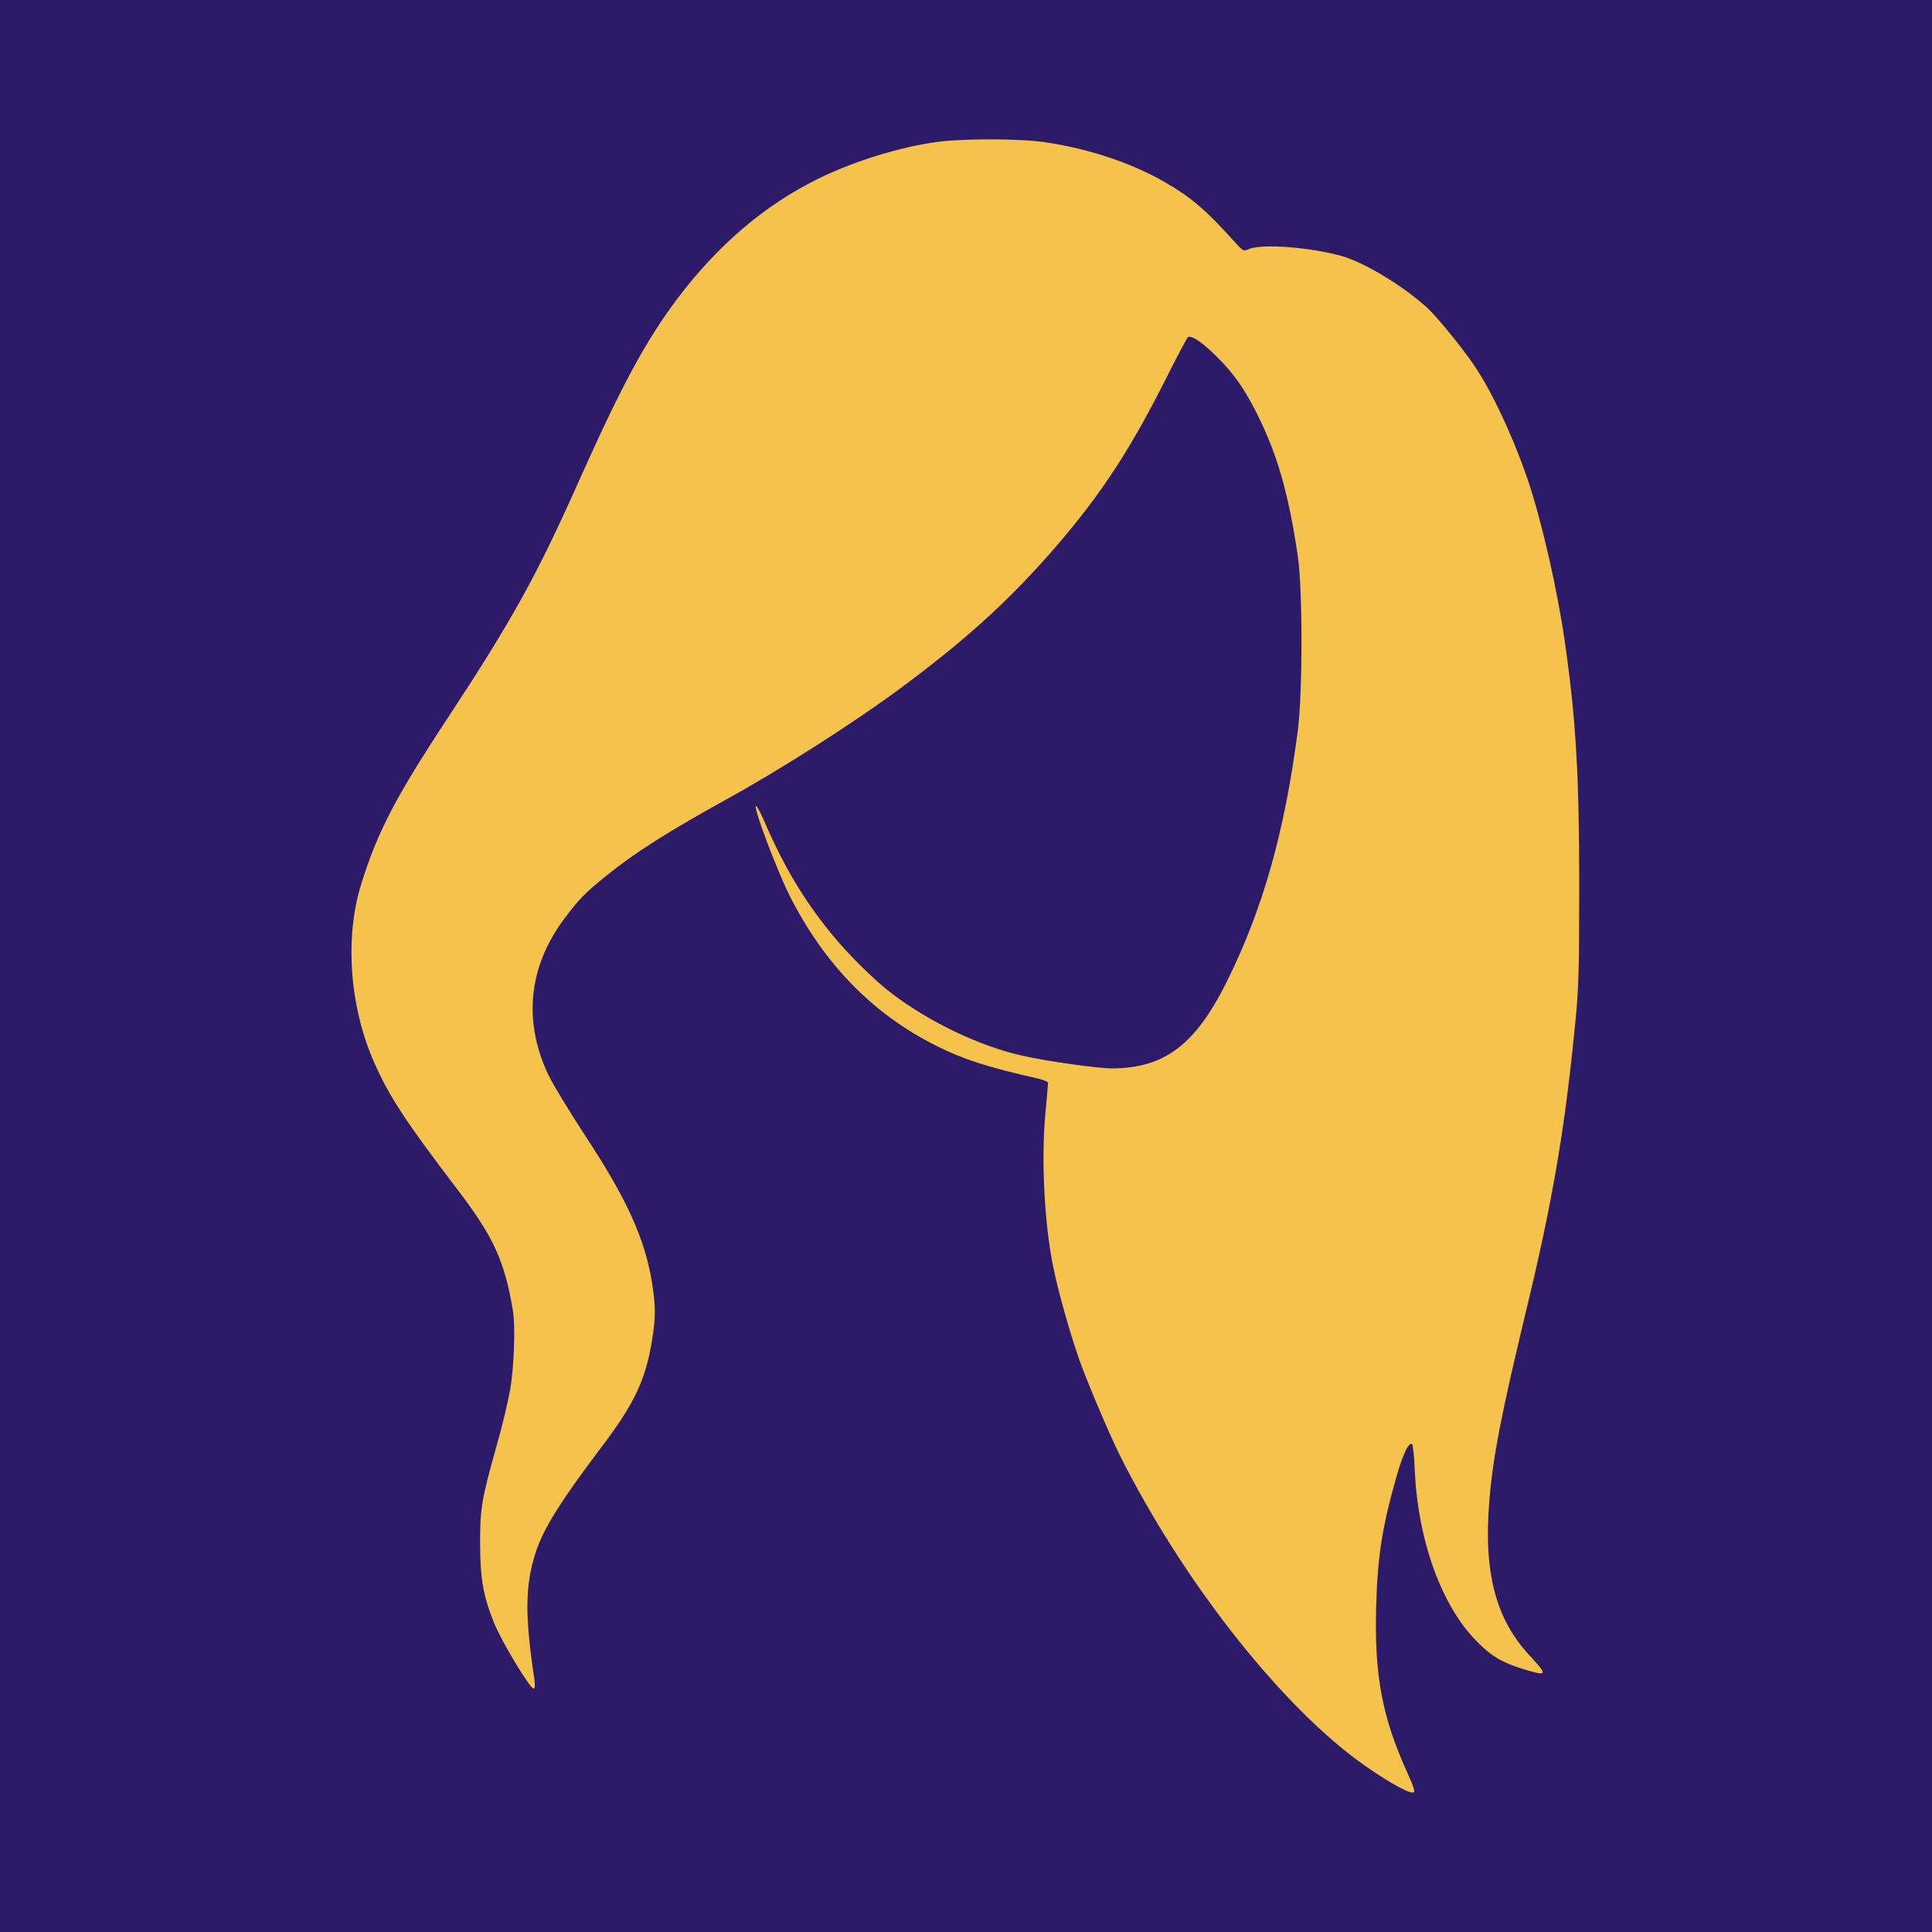
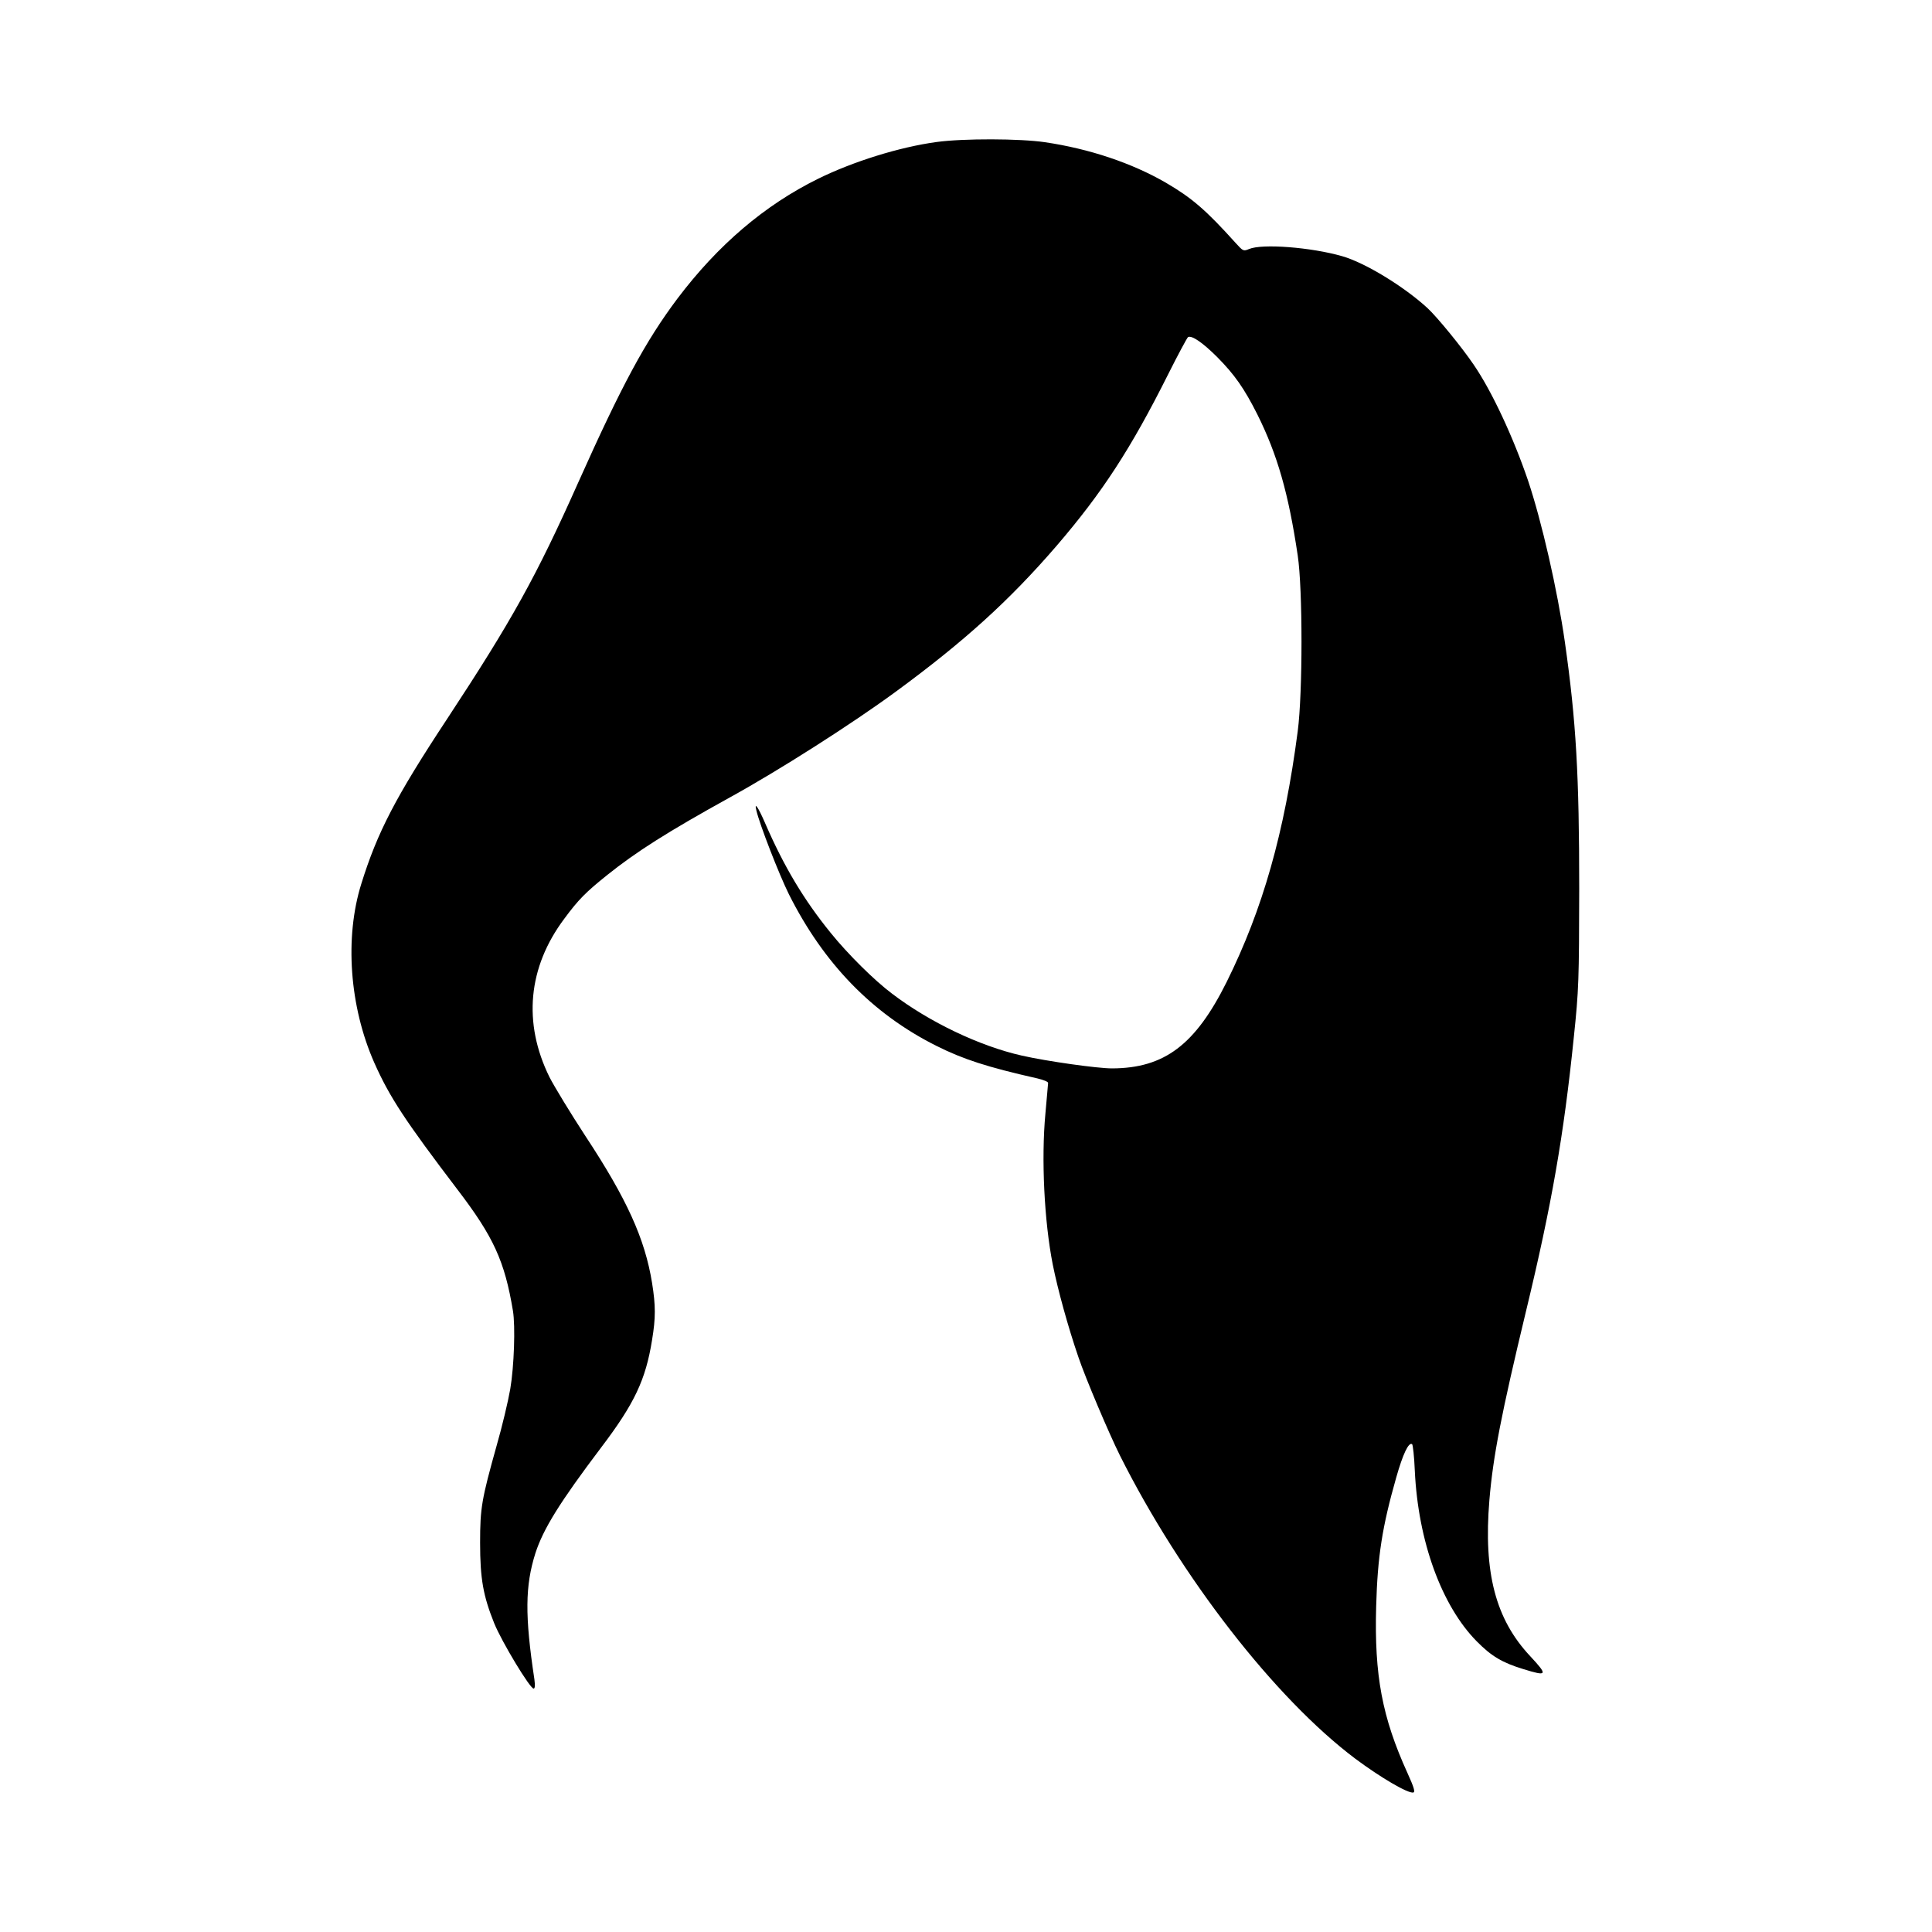
- <svg xmlns="http://www.w3.org/2000/svg" version="1.0" viewBox="0 0 1000 1000" preserveAspectRatio="xMidYMid meet">
-   <rect width="1000" height="1000" fill="#2D1B69" />
-   <g transform="translate(0,1000) scale(0.1,-0.1)" fill="#F5C24C" stroke="none">
+ <svg xmlns="http://www.w3.org/2000/svg" version="1.0" width="1000pt" height="1000pt" viewBox="0 0 1000 1000" preserveAspectRatio="xMidYMid meet">
+   <g transform="translate(0,1000) scale(0.1,-0.1)" fill="#000000" stroke="none">
    <path d="M4848 9265 c-192 -26 -432 -101 -613 -190 -278 -137 -520 -344 -729 -621 -165 -220 -288 -448 -512 -949 -218 -489 -343 -714 -679 -1225 -268 -406 -362 -588 -445 -855 -87 -278 -61 -635 67 -925 79 -178 160 -301 430 -656 188 -246 245 -371 288 -629 13 -79 6 -288 -14 -405 -11 -63 -42 -194 -70 -291 -78 -279 -86 -323 -86 -504 0 -187 16 -275 73 -417 39 -96 185 -338 204 -338 7 0 8 16 4 48 -50 330 -48 484 5 652 41 127 127 265 340 547 173 228 231 351 264 557 19 115 19 177 0 296 -37 228 -130 434 -345 760 -77 118 -161 256 -186 305 -138 280 -112 568 77 820 73 99 111 137 222 226 150 120 310 222 632 400 258 142 631 380 859 547 356 261 591 474 835 757 237 276 384 502 577 887 51 102 98 189 103 193 19 11 76 -28 152 -104 89 -90 139 -161 207 -296 104 -209 161 -408 209 -730 26 -174 26 -711 0 -910 -69 -527 -181 -921 -368 -1298 -162 -325 -322 -446 -593 -447 -77 0 -338 37 -466 66 -219 49 -480 174 -673 321 -92 69 -229 205 -317 314 -139 171 -242 343 -340 569 -36 83 -57 113 -45 65 17 -73 117 -330 168 -433 180 -359 432 -619 763 -785 140 -70 263 -110 524 -169 30 -7 55 -17 55 -23 0 -5 -7 -77 -14 -159 -22 -234 -6 -558 38 -781 26 -130 79 -323 133 -480 36 -107 159 -397 215 -509 316 -630 803 -1257 1218 -1569 130 -97 273 -181 300 -175 11 2 4 26 -30 101 -131 288 -172 505 -162 862 7 258 31 412 104 668 34 120 64 184 82 172 4 -2 11 -64 14 -137 17 -366 139 -700 321 -884 76 -77 132 -110 240 -143 126 -39 129 -33 36 67 -179 191 -242 432 -211 807 19 227 62 448 190 980 132 547 195 907 247 1416 26 248 27 295 28 769 0 587 -16 868 -74 1275 -39 273 -120 626 -191 838 -76 223 -187 462 -281 599 -60 89 -190 248 -240 294 -121 111 -322 234 -441 268 -160 46 -414 66 -482 37 -29 -12 -31 -11 -69 31 -154 171 -226 233 -361 312 -176 102 -396 176 -627 210 -129 19 -421 20 -560 1z" />
  </g>
</svg>
